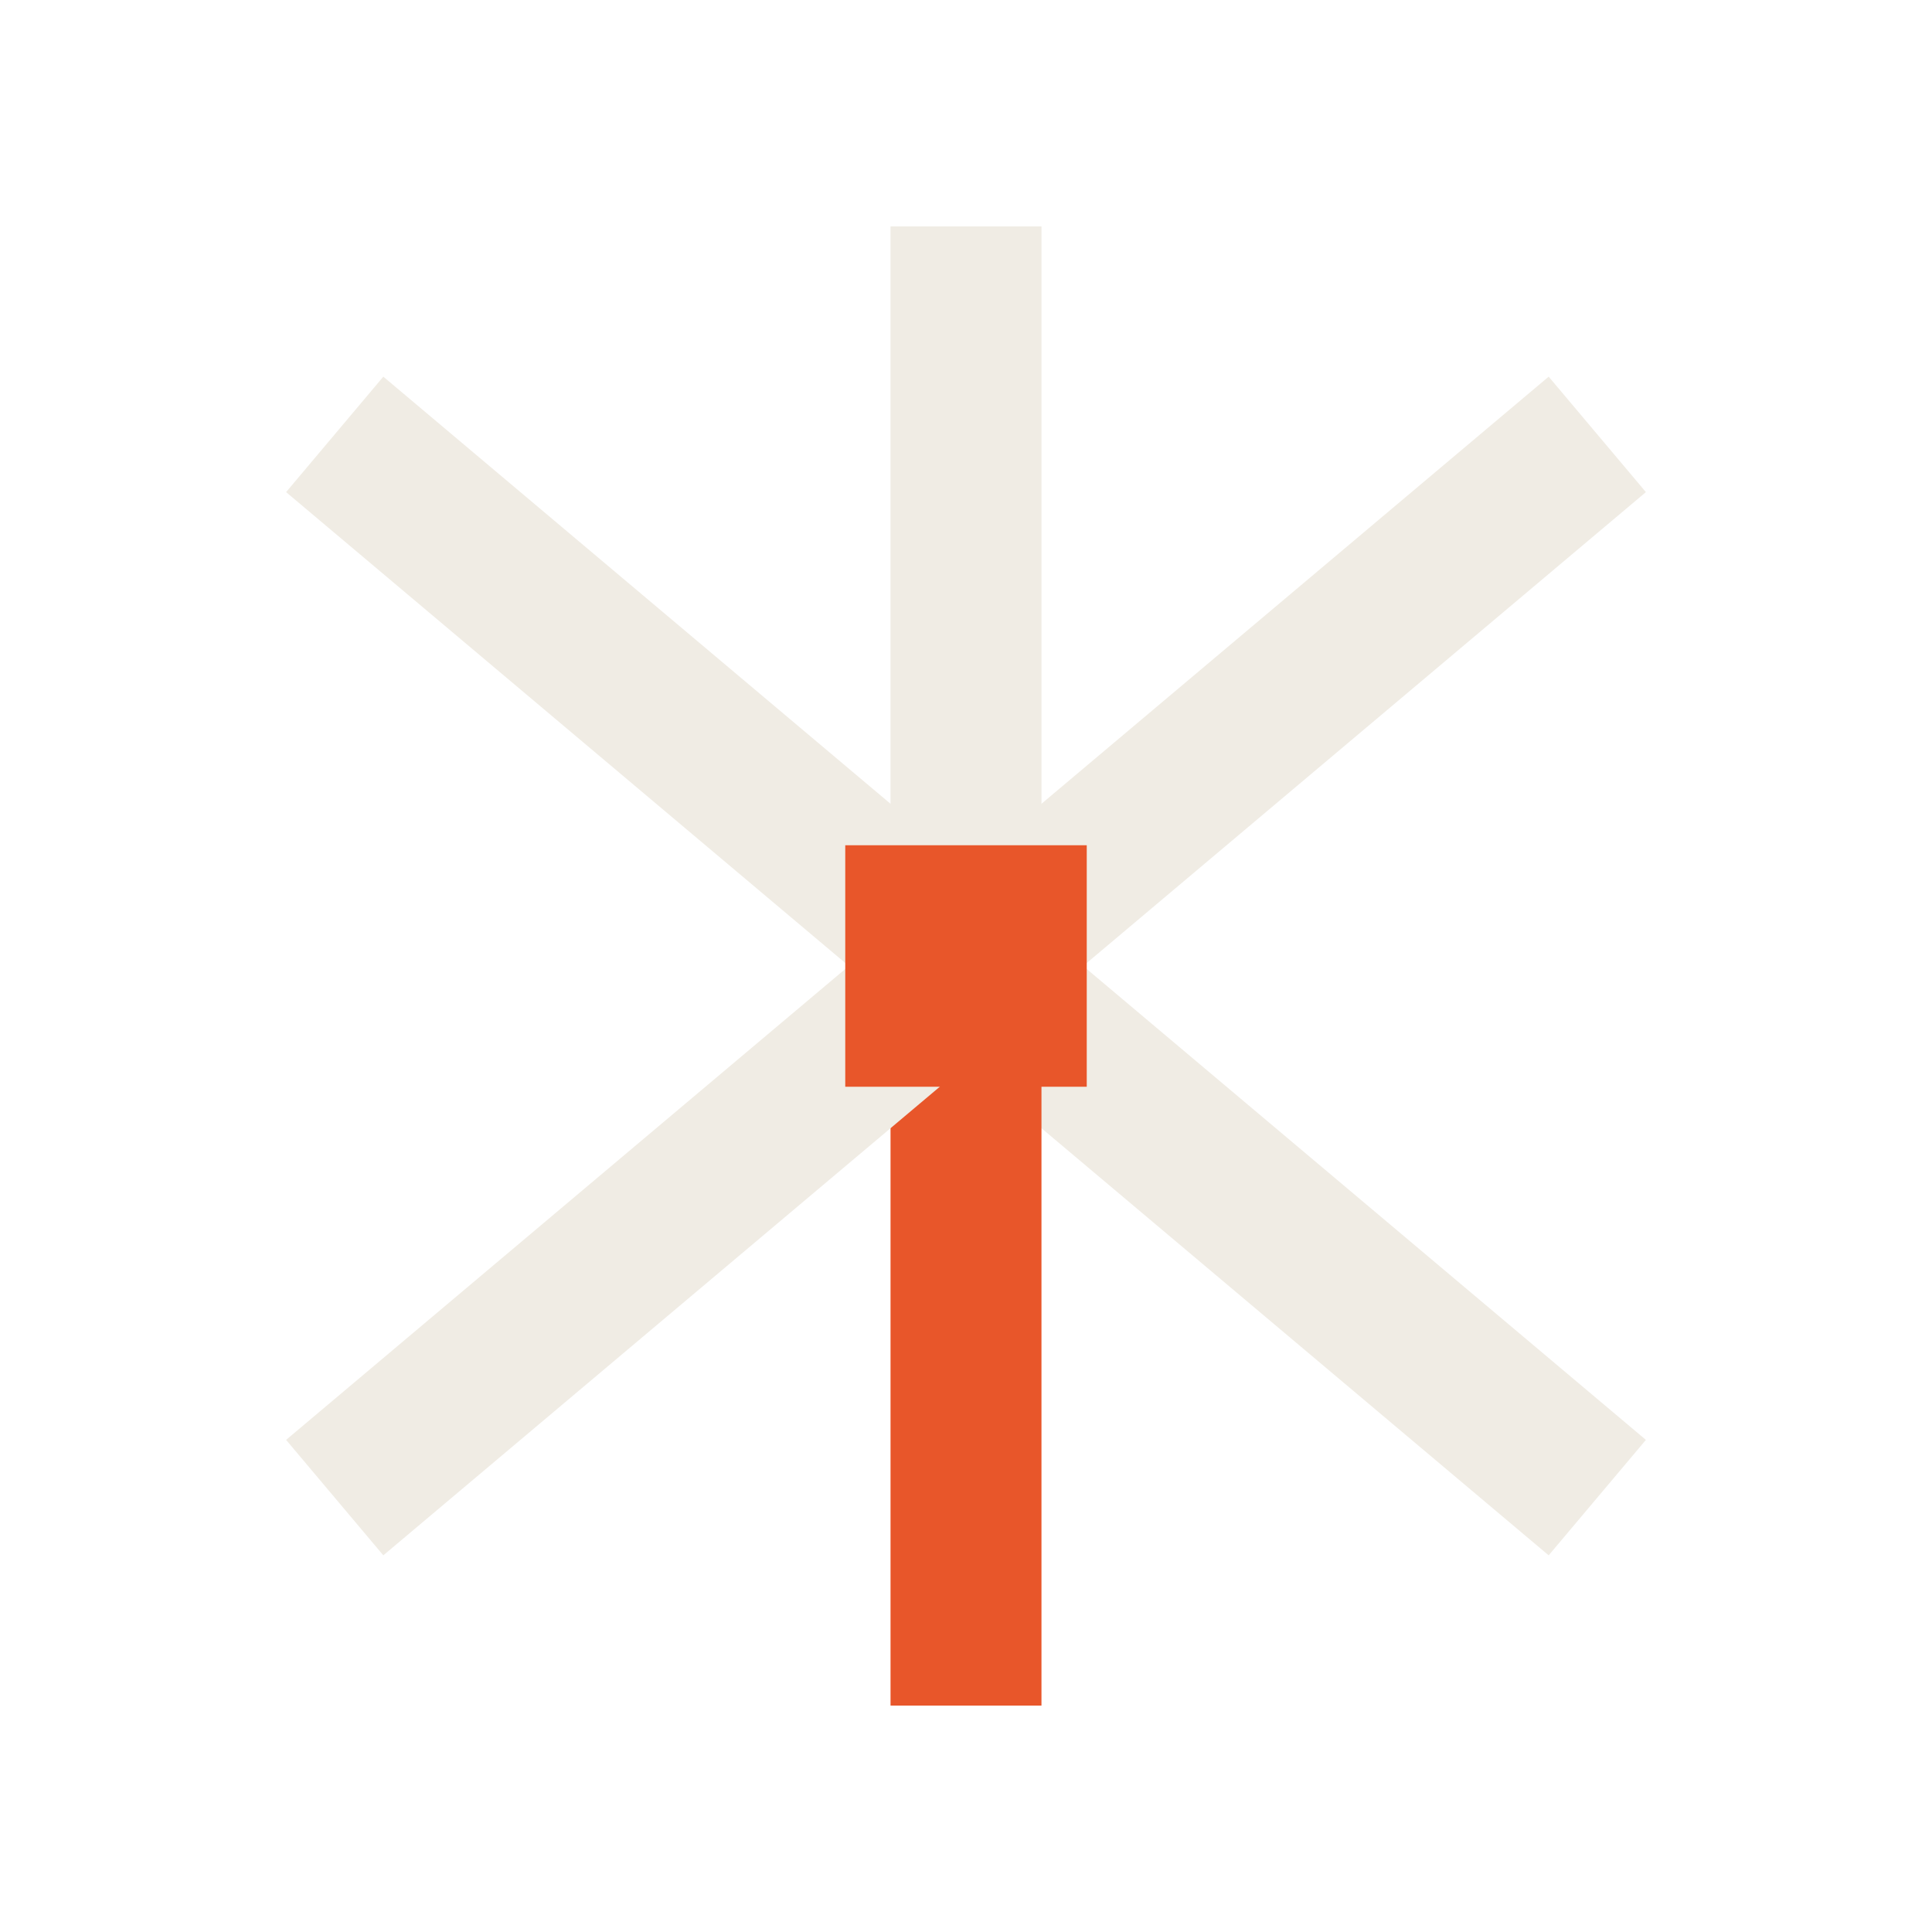
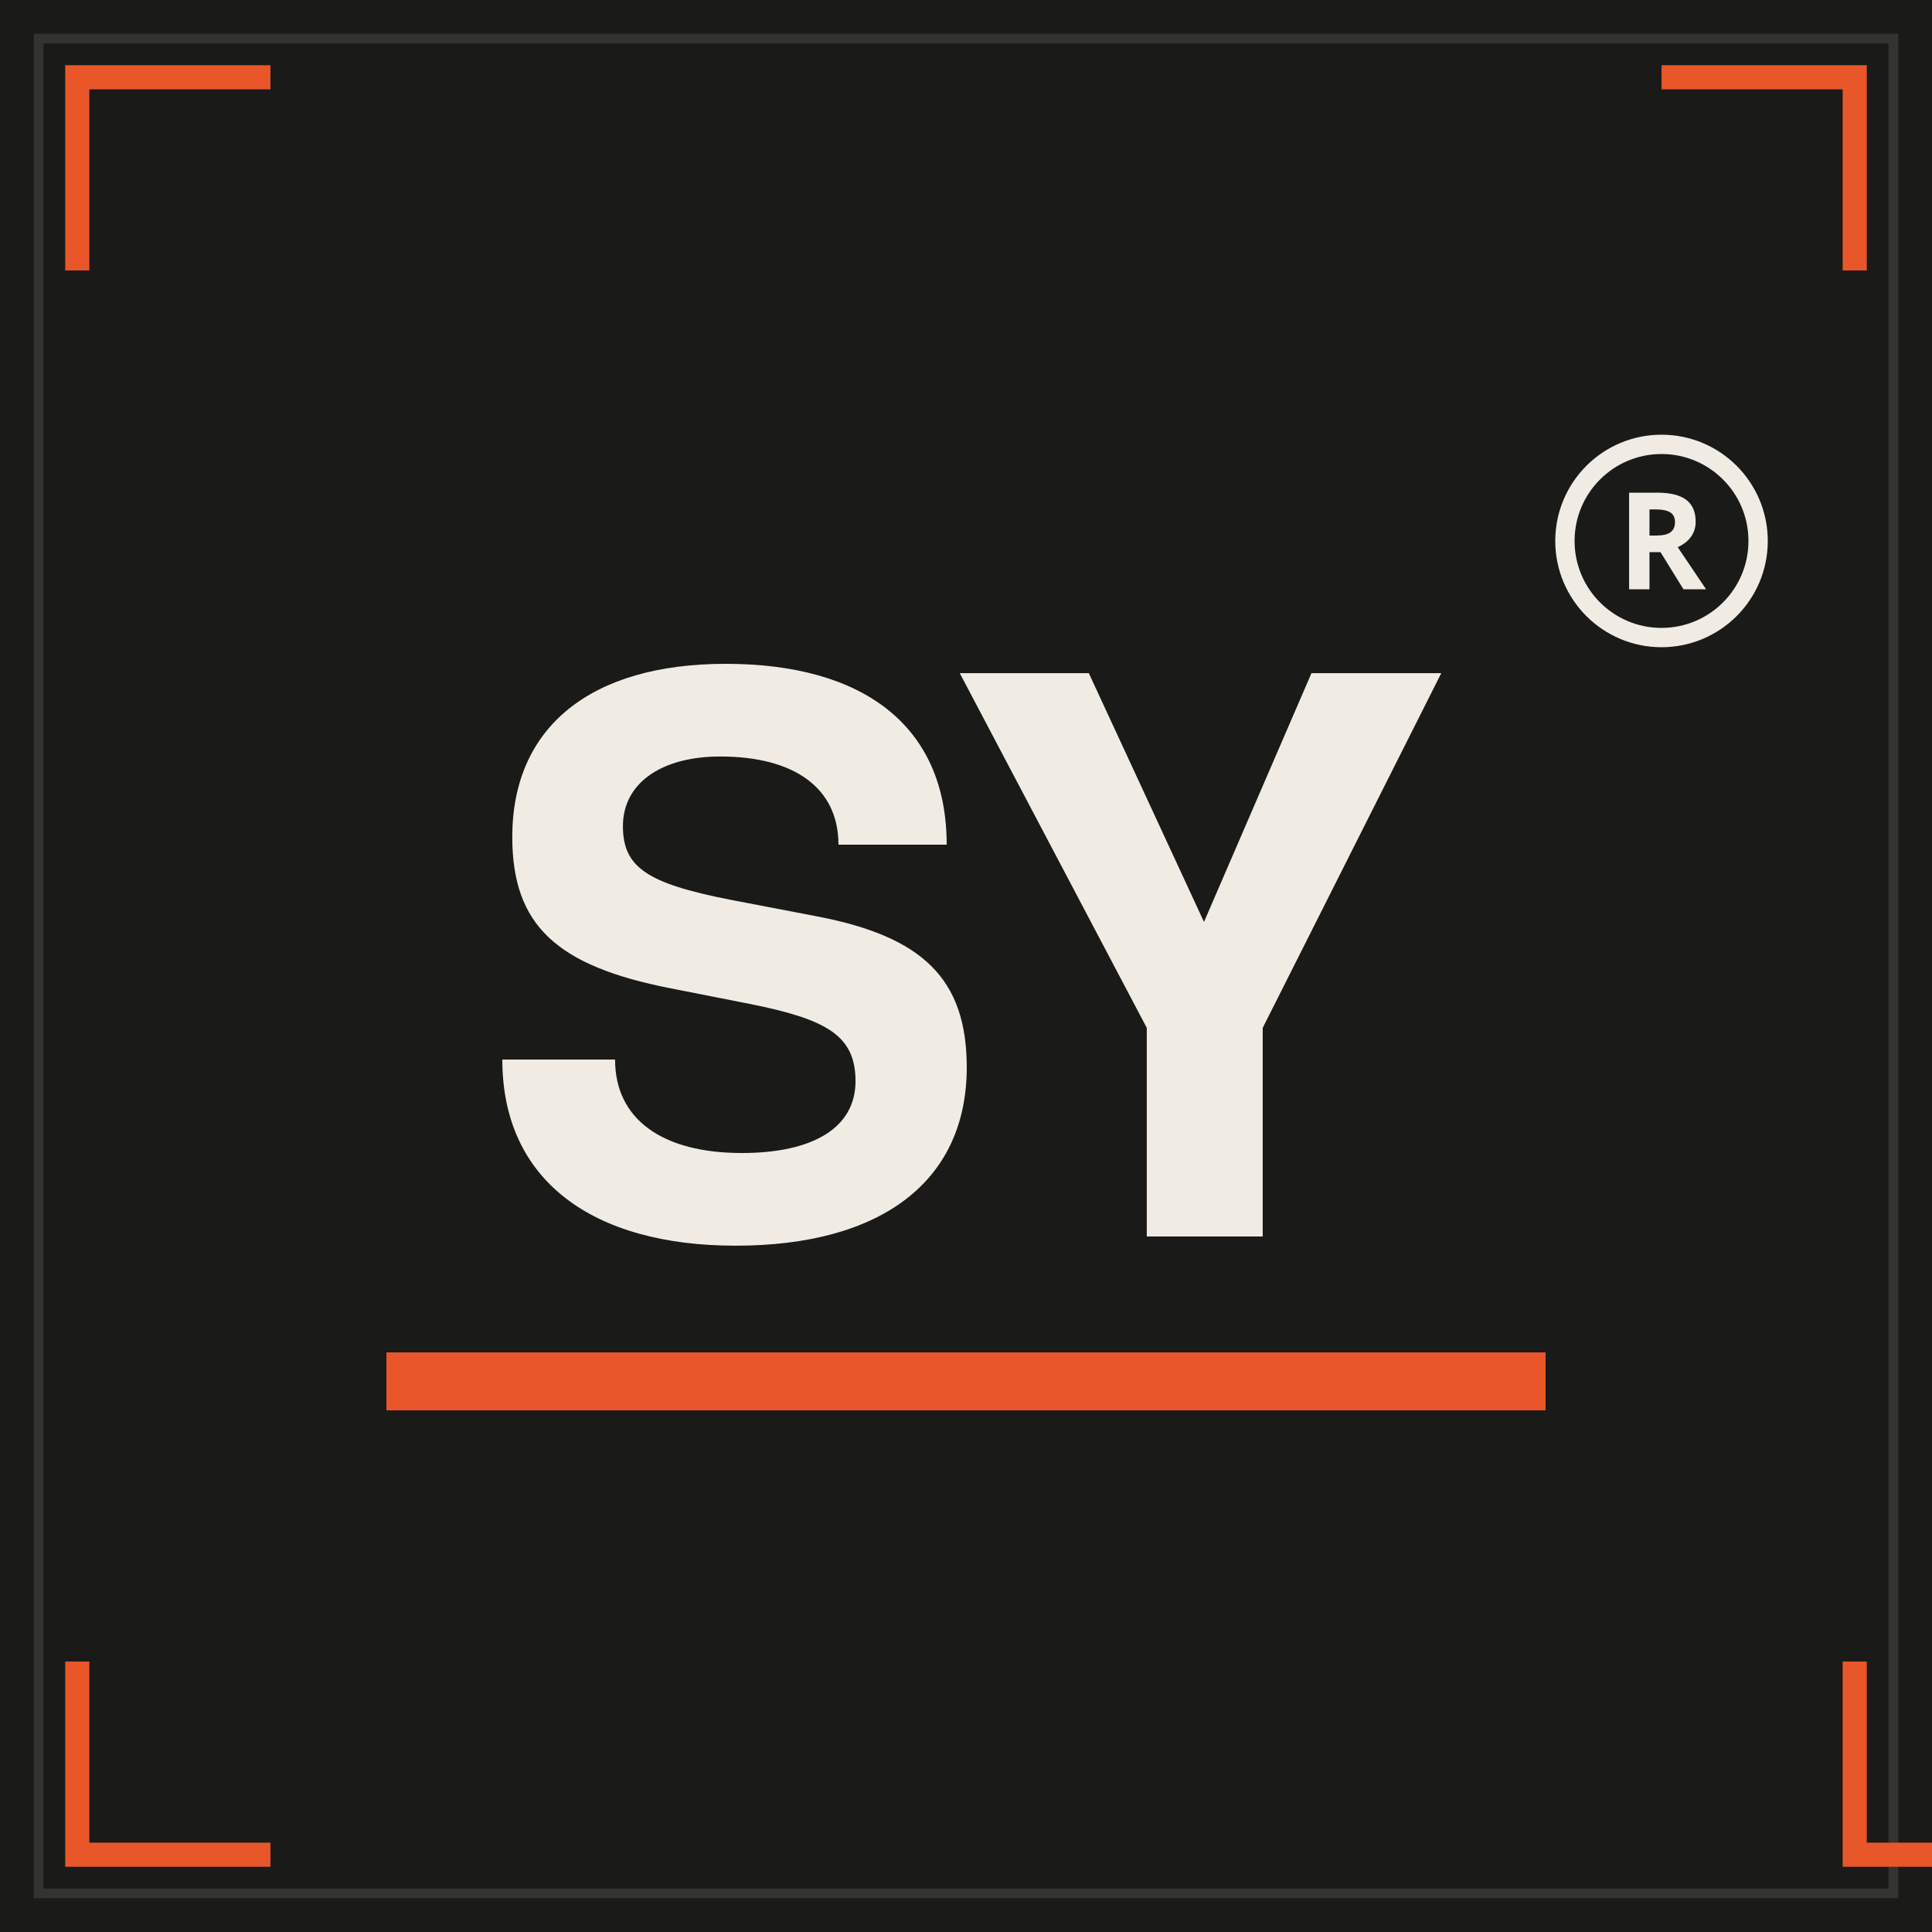
- <svg xmlns="http://www.w3.org/2000/svg" viewBox="0 0 32 32" width="32" height="32">
-   <g transform="translate(16, 16)">
-     <line x1="0" y1="0" x2="0" y2="-11" stroke="#f0ece4" stroke-width="2.5" stroke-linecap="square" />
-     <line x1="0" y1="0" x2="9.5" y2="-8" stroke="#f0ece4" stroke-width="2.5" stroke-linecap="square" />
-     <line x1="0" y1="0" x2="9.5" y2="8" stroke="#f0ece4" stroke-width="2.5" stroke-linecap="square" />
-     <line x1="0" y1="0" x2="0" y2="11" stroke="#e8562a" stroke-width="2.5" stroke-linecap="square" />
-     <line x1="0" y1="0" x2="-9.5" y2="8" stroke="#f0ece4" stroke-width="2.5" stroke-linecap="square" />
-     <line x1="0" y1="0" x2="-9.5" y2="-8" stroke="#f0ece4" stroke-width="2.5" stroke-linecap="square" />
-     <rect x="-2" y="-2" width="4" height="4" fill="#e8562a" />
-   </g>
+ <svg xmlns="http://www.w3.org/2000/svg" viewBox="0 0 200 200" width="200" height="200">
+   <rect width="200" height="200" fill="#1a1a18" />
+   <rect x="4" y="4" width="192" height="192" fill="none" stroke="#333330" stroke-width="1" />
+   <path d="M8 28V8h20" fill="none" stroke="#e8562a" stroke-width="2.5" />
+   <path d="M192 28V8h-20" fill="none" stroke="#e8562a" stroke-width="2.5" />
+   <path d="M8 172v20h20" fill="none" stroke="#e8562a" stroke-width="2.5" />
+   <path d="M192 172v20h20" fill="none" stroke="#e8562a" stroke-width="2.5" />
+   <text x="100" y="128" text-anchor="middle" font-family="'Arial Black', 'Helvetica Neue', sans-serif" font-size="80" font-weight="900" fill="#f0ece4" letter-spacing="-2">
+     SY
+   </text>
+   <rect x="40" y="140" width="120" height="6" fill="#e8562a" />
+   <circle cx="172" cy="56" r="10" fill="none" stroke="#f0ece4" stroke-width="2" />
+   <text x="172" y="61" text-anchor="middle" font-family="'Arial Black', sans-serif" font-size="14" font-weight="900" fill="#f0ece4">R</text>
</svg>
